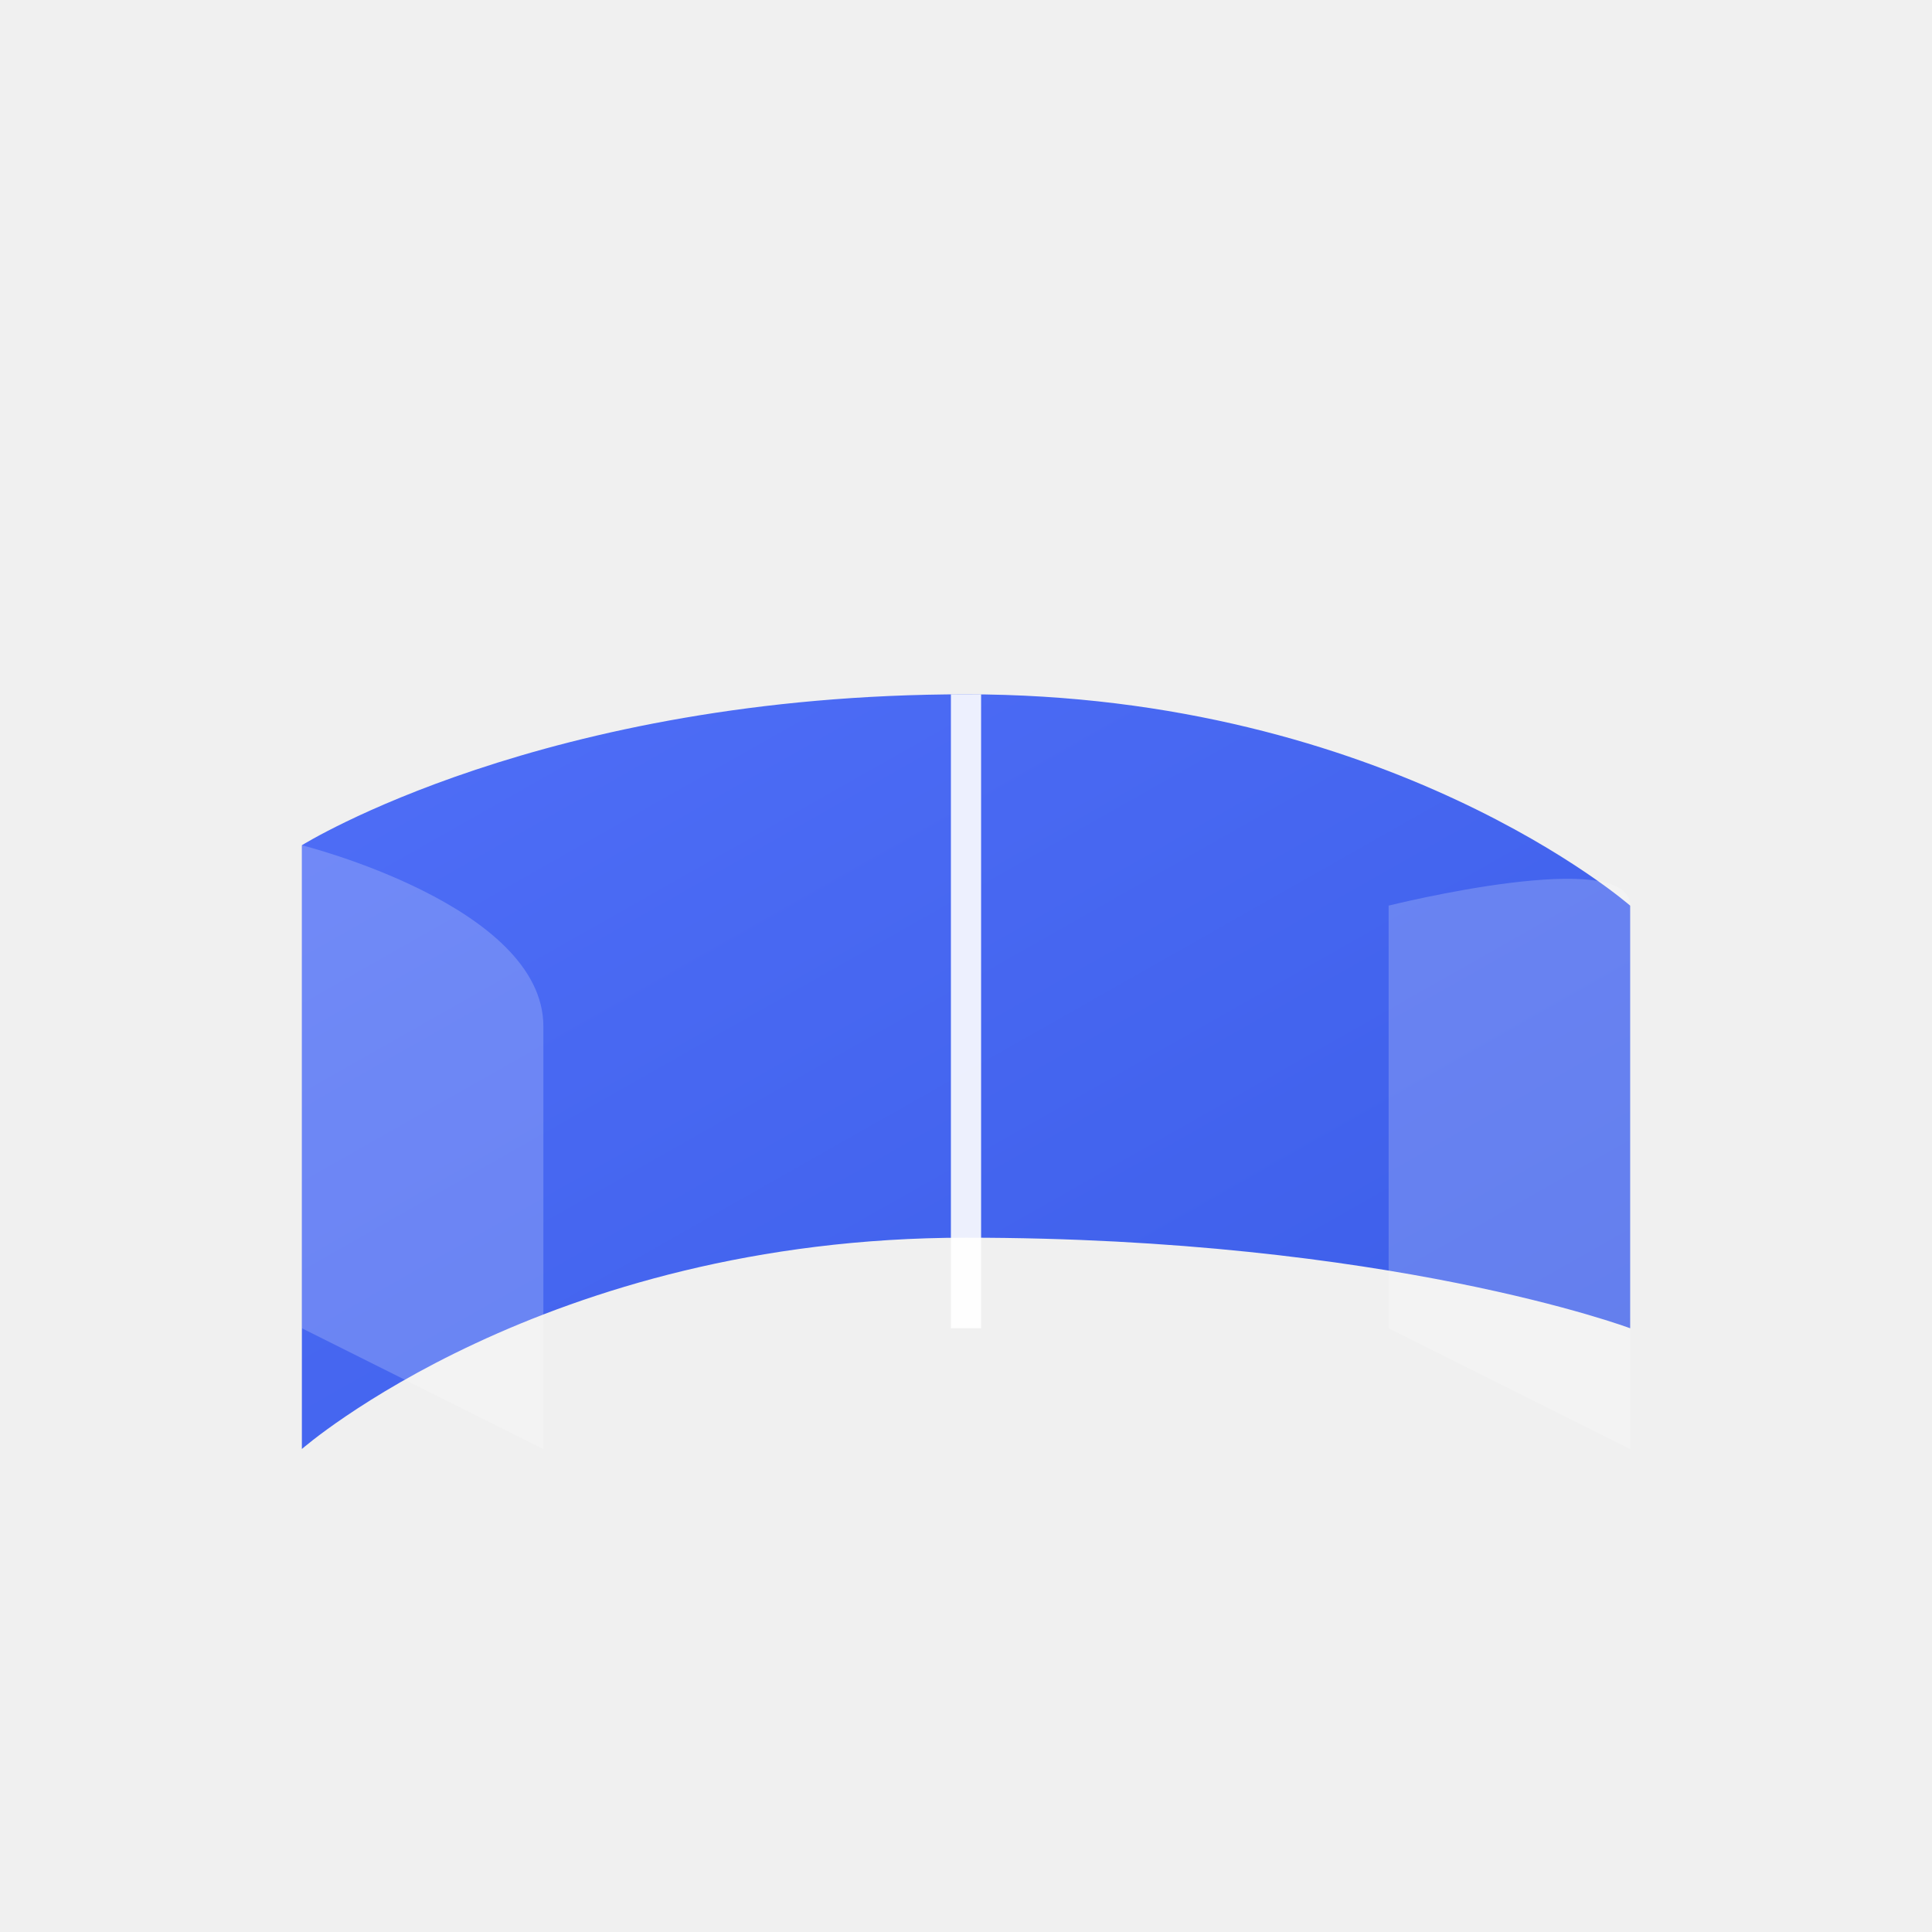
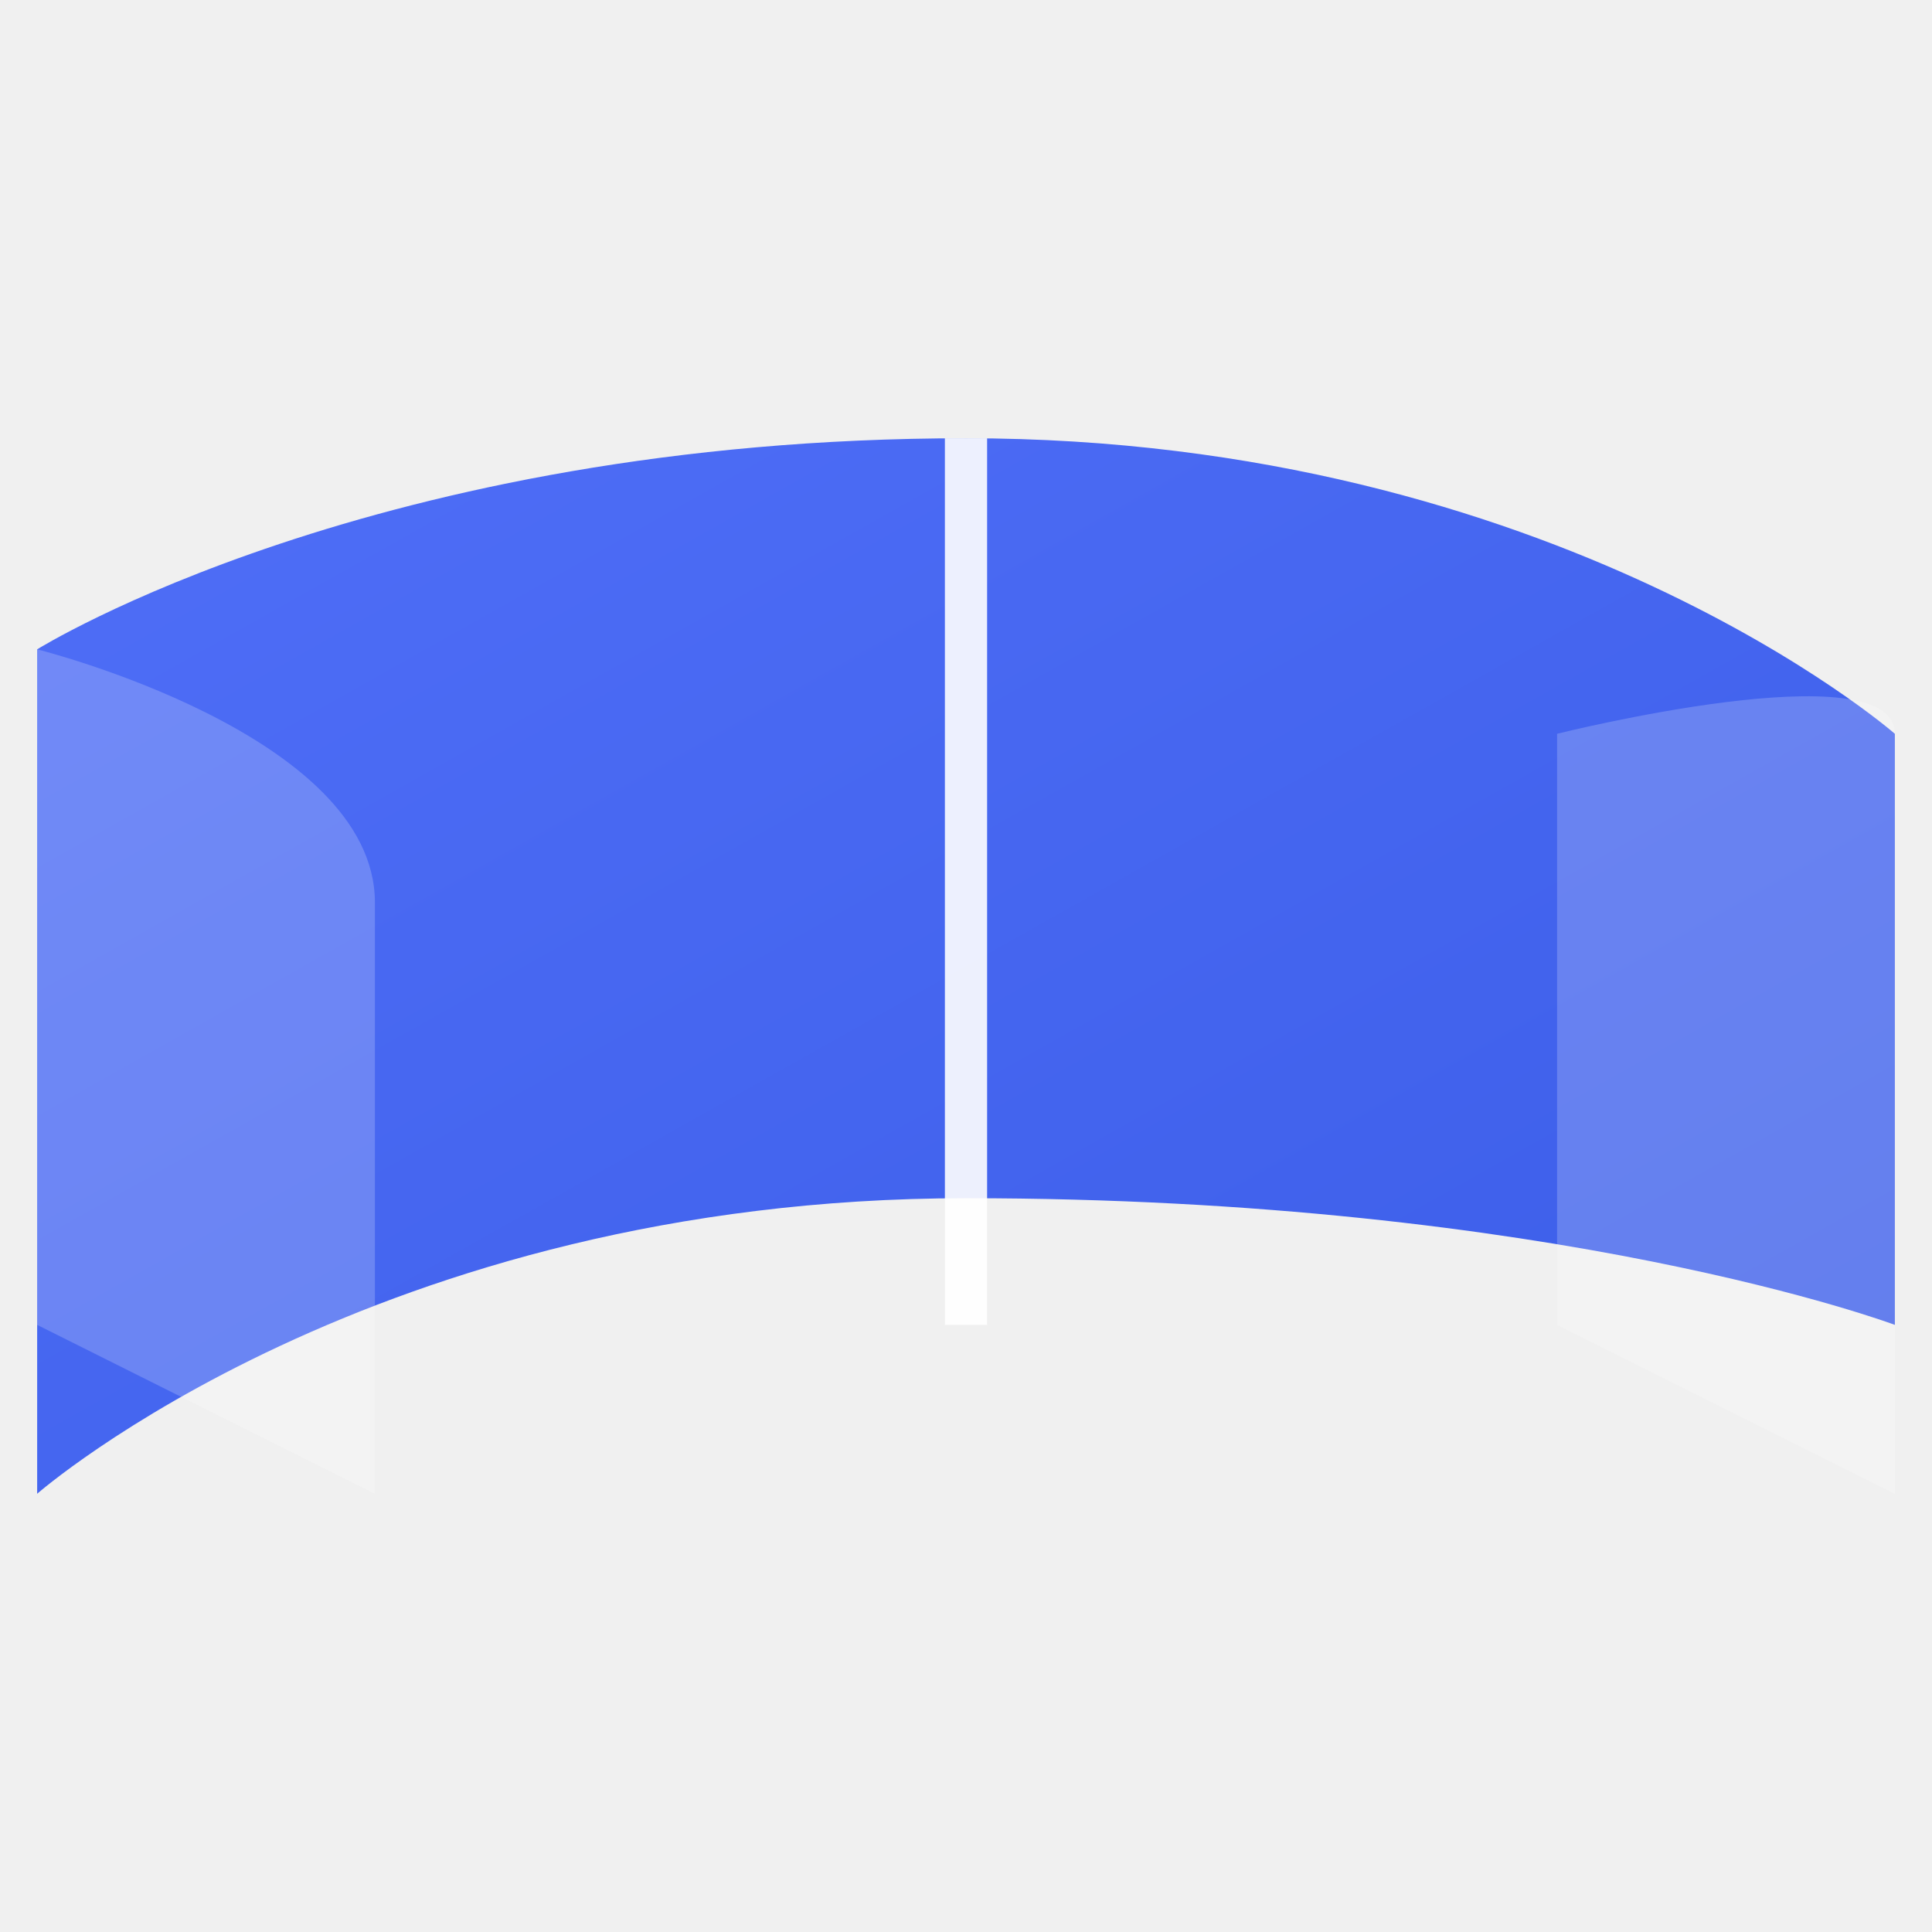
- <svg xmlns="http://www.w3.org/2000/svg" t="1777009999999" class="icon" viewBox="0 0 1024 1024" version="1.1" p-id="0" width="48" height="48">
+ <svg xmlns="http://www.w3.org/2000/svg" t="1777009999999" class="icon" viewBox="145.92 353.92 732.16 428.16" version="1.1" p-id="0" width="48" height="48">
  <defs>
    <linearGradient id="shushengGrad" x1="0%" y1="0%" x2="100%" y2="100%">
      <stop offset="0%" style="stop-color:#4f6ef7" />
      <stop offset="100%" style="stop-color:#3b5de8" />
    </linearGradient>
  </defs>
  <path d="M160 448 C160 448 288 368 512 368 C736 368 864 480 864 480 L864 704 C864 704 736 656 512 656 C288 656 160 768 160 768 Z" fill="url(#shushengGrad)" />
  <path d="M512 368 L512 704" stroke="#ffffff" stroke-width="16" fill="none" opacity="0.9" />
  <path d="M160 448 C160 448 288 480 288 544 L288 768 C288 768 160 704 160 704 Z" fill="#ffffff" opacity="0.2" />
  <path d="M736 480 C736 480 864 448 864 480 L864 768 C864 768 736 704 736 704 Z" fill="#ffffff" opacity="0.2" />
</svg>
